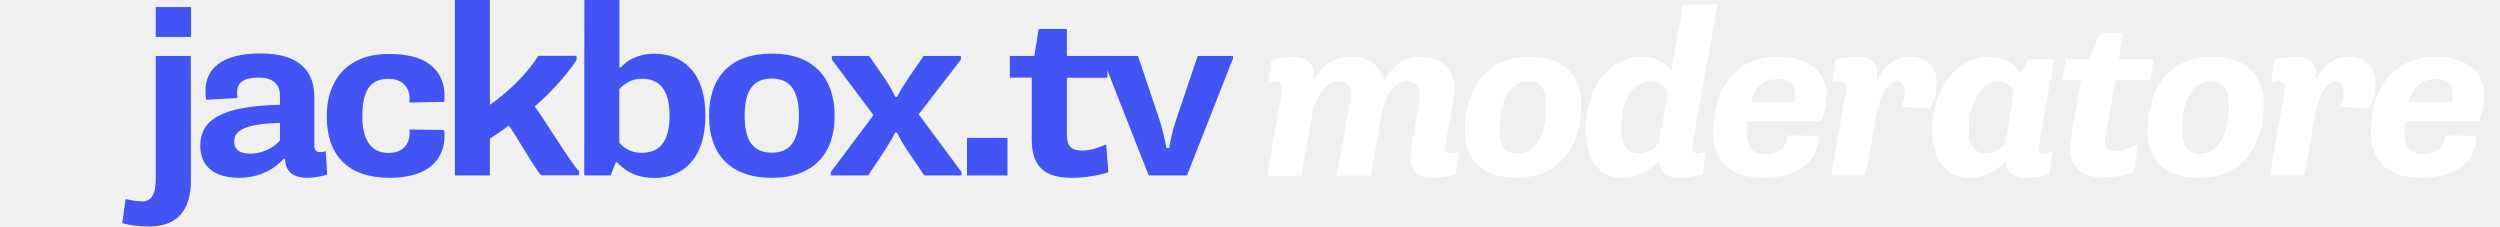
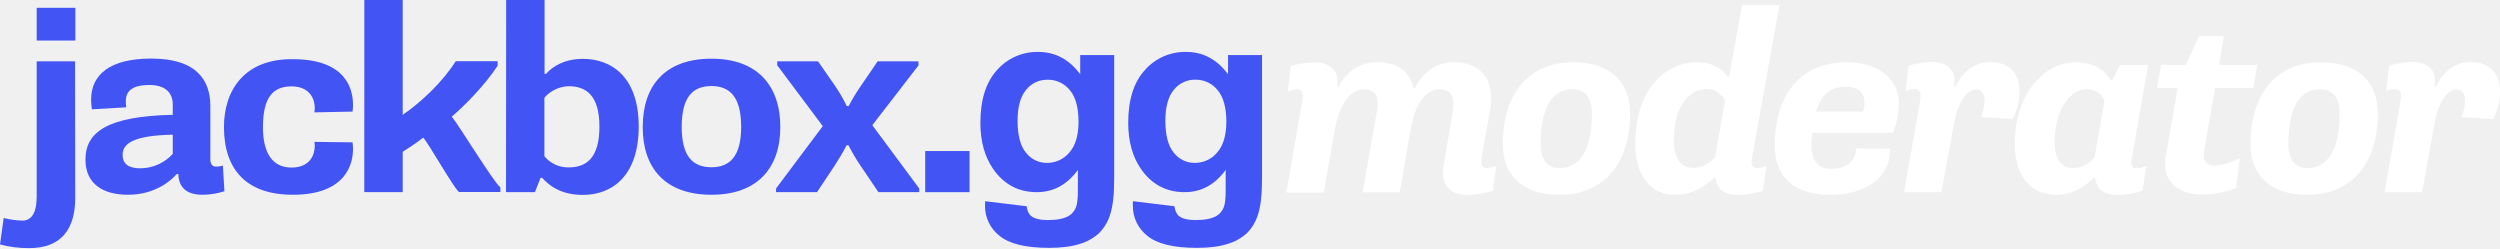
- <svg xmlns="http://www.w3.org/2000/svg" version="1.1" x="0px" y="0px" viewBox="0 0 1791.1 162.3" style="enable-background:new 0 0 1791.1 162.3;" xml:space="preserve">
-   <style type="text/css">
- 	.st0{fill:#4254F4;}
- 	.st1{fill:#FFFFFF;}
- </style>
-   <g id="Layer_2">
- </g>
-   <g id="Layer_1">
-     <g transform="matrix(1,0,0,1,-105.42,-12.32)">
-       <g>
-         <g>
-           <path class="st0" d="M242.1,52.4H217v88.5c0,11.3-3.8,15.7-9.4,15.7c-4.5,0-8.6-0.9-12.2-1.7l-2.4,17.3      c5.1,1.4,11.2,2.4,19.2,2.4c20.8,0,30-12.4,30-32.8L242.1,52.4L242.1,52.4z M217,38.8h25.3V17.4H217V38.8z" />
-           <path class="st0" d="M275.6,82.5c-0.2-1.4-0.3-3-0.3-4c0-7.3,5.1-10.6,15.5-10.6c10.5,0,15.2,5.2,15.2,12.7v6.8      c-42.8,0.9-57.1,11.3-57.1,29.3c0,15.5,11,23,27.8,23c18.5,0,29-10.1,31.9-13.6h1c0.3,6.5,3.1,13.6,15.9,13.6      c5.1,0,10.5-1,14.3-2.3l-1-16.8c-1.4,0.5-3,0.7-4.4,0.7c-2.4,0-3.8-1.4-3.8-4.9V81.7c0-16.1-8.2-31.1-38.6-31.1      c-27.1,0-39.4,10.5-39.4,26.9c0,1.9,0.2,4.4,0.5,6.3L275.6,82.5z M273.2,113.5c0-7.3,7.2-12.6,32.8-13.1V113      c-4.9,5.6-13.1,9.4-21.1,9.4C277.4,122.4,273.2,119.8,273.2,113.5z" />
-           <path class="st0" d="M339.5,95.4c0,28.1,15,44.3,45,44.3c35.8,0,39.4-21.3,39.4-29.8c0-1.2,0-2.8-0.3-4.5l-25-0.3      c0.3,1,0.3,2.1,0.3,2.8c0,5.2-2.8,14-15.2,14S365,112.6,365,95.5c0-20.1,7-26.7,18.7-26.7c12.4,0,15.2,8.9,15.2,14      c0,0.9,0,1.9-0.3,3l25-0.5c0.3-1.9,0.3-3.1,0.3-4.5c0-9.3-3.7-29.8-39.4-29.8C353.1,50.7,339.5,71.1,339.5,95.4z" />
-           <path class="st0" d="M431.3,138h25.1v-26.4c3.1-1.9,10.1-6.6,13.4-9.3c3.8,4.2,19.7,32.5,23.4,35.6h27.1v-3      c-4.7-3.8-27.2-40.8-31.8-46.3c8.4-7.2,21.1-19.9,30-33.3v-3h-27.4c-8.4,13.4-22.7,26.9-34.7,35.1V12.3h-25.1V138z" />
-           <path class="st0" d="M524,138h18.9l3.7-9.4h1c4,4.4,11.5,11.2,26.7,11.2c19.2,0,36.5-12.6,36.5-44.7c0-32.5-17.8-44.3-36.5-44.3      c-11.9,0-19.9,4.9-24.1,9.8h-1V12.3h-25.1L524,138L524,138z M549.1,76.2c3.8-4.4,9.9-7.5,15.9-7.5c11.2,0,20.1,5.8,20.1,26.4      c0,20.4-8.4,26.7-20.1,26.7c-7.2,0-12.7-3.3-15.9-7.3V76.2z" />
-           <path class="st0" d="M613.4,95.4c0,26.9,14.7,44.3,45,44.3c30,0,45-17.5,45-44.3c0-27.1-15-44.7-45-44.7      C628,50.7,613.4,68.3,613.4,95.4z M658.4,121.7c-12,0-19.5-6.8-19.5-26.4c0-19.9,7.5-26.7,19.5-26.7c11.7,0,19.4,6.8,19.4,26.7      C677.8,114.9,670.1,121.7,658.4,121.7z" />
-           <path class="st0" d="M700.6,138h26.8l11.5-17.3c3.1-4.9,5.2-8.2,7.9-13.4h1.2c2.8,5.1,4,7.7,7.7,13.1l11.9,17.6h26.7v-2.4      l-30.7-41.4l30.2-39.1v-2.7h-26.7l-10.6,15.5c-3.3,4.9-5.6,8.4-8.4,13.8h-1.2c-2.6-5.4-5.2-9.6-8.2-14l-10.6-15.3h-26.7V55      l29.8,39.8l-30.5,40.7L700.6,138L700.6,138z" />
-           <rect x="798.2" y="111.1" class="st0" width="29" height="26.9" />
-           <path class="st0" d="M844.6,112.1c0,19,8.6,27.6,28.5,27.6c9.3,0,19.4-1.6,26.4-4l-1.6-19.9c-5.9,2.6-12,4.4-17.1,4.4      c-8.2,0-11-3.5-11-11.3V68h29V52.4h-29V33.1h-20.2l-3.2,19.3h-17.5v15.5h15.7V112.1z" />
-           <path class="st0" d="M928.4,138h27.4l33-83.8v-1.8h-25.3L948.1,98c-2.3,6.6-4,14.5-5.1,20.4h-1.9c-1-5.9-3-14.1-5.1-20.6      l-15.3-45.4h-25.3v1.7L928.4,138z" />
-         </g>
-       </g>
-     </g>
-     <g>
-       <path class="st1" d="M942.1,56.7c4.6-9,12.6-16,25.7-16c13.6,0,20.7,6.6,23.3,16.7h1c4.6-8.5,12.1-16.7,25-16.7    c15.6,0,24.8,8.2,24.8,23.8c0,2.9-0.5,6.3-1,9.2l-5.1,28.2c-0.5,2.9-1.4,8,3.2,8c2,0,4.4-0.7,6.3-1.7l-2.4,16.7    c-3.7,1.2-11.4,2.6-16,2.6c-11.4,0-16.5-5.6-16.5-14.5c0-2.4,0.3-4.6,0.7-6.8l5.6-32.5c0.3-2,0.5-4.4,0.5-5.9c0-6-2.7-9.5-9.2-9.5    c-7.3,0-15.5,6.8-18.9,26.9l-7,40.6h-24.3l9.2-52c0.3-2,0.7-4.4,0.7-5.9c0-6-2.5-9.5-9-9.5c-7.3,0-15.6,6.8-19.2,26.9l-7.1,40.6    h-24.5l10.5-60c0.5-3.2,0.8-7.5-3.7-7.5c-2.2,0-4.4,0.7-5.8,1.5l1.9-16.7c3.2-1.2,10.2-2.4,15.5-2.4c10.7,0,15.1,5.9,15.1,12.2    c0,1-0.2,2.5-0.3,3.7H942.1z" />
-       <path class="st1" d="M1095.6,40.7c25.2,0,37.2,13.8,37.2,33.7c0,30.8-15.8,53-46.2,53c-25.3,0-37.1-13.6-37.1-33.3    C1049.5,63.3,1064.8,40.7,1095.6,40.7z M1107.8,74.4c0-11-4.8-16.1-12.6-16.1c-13.6,0-20.9,12.4-20.9,35.7c0,11,4.8,16,12.4,16    C1100,109.9,1107.8,97.8,1107.8,74.4z" />
-       <path class="st1" d="M1187.9,116c-4.4,4.2-12.4,11.4-26,11.4c-13.3,0-25.7-9.5-25.7-33.5c0-38.2,22.1-53.2,39.9-53.2    c11,0,17.5,4.8,20.6,9.5h0.8l8.5-46.9h24.5l-17.7,98.6c-0.5,2.7-1.7,8,2.9,8c2,0,4.6-0.7,6.3-1.5l-2.4,16.5    c-3.6,1.2-11.2,2.6-16,2.6c-10,0-14.1-4.1-15-11.4H1187.9z M1194.9,65.7c-2.4-4.2-6.8-7.5-11.9-7.5c-10.7,0-21.6,9.7-21.6,33.8    c0,13.3,5.9,17.8,12.7,17.8c5.8,0,11-3.2,14.3-7.1L1194.9,65.7z" />
-       <path class="st1" d="M1274.4,40.7c21.4,0,34.2,11.4,34.2,27c0,5.8-1.7,14.3-3.9,19.2h-52.5c-0.7,3.1-0.8,5.4-0.8,8    c0,10.5,4.4,15.5,12.8,15.5c8.7,0,16.3-3.9,16.3-13.4l22.4,0.3c0,20.6-18,30.1-39.3,30.1c-24.6,0-36.2-12.6-36.2-32.3    C1227.3,65.4,1241.6,40.7,1274.4,40.7z M1285.1,73c0.7-1.5,1-3.6,1-5.8c0-7.6-5.4-10.5-12.2-10.5c-9.2,0-16.3,4.6-19.4,16.3    H1285.1z" />
-       <path class="st1" d="M1344.6,81l-8.2,44.7H1312l10.5-60c0.5-3.1,0.8-7.5-3.7-7.5c-2.2,0-4.4,0.7-5.8,1.5l1.9-16.7    c3.2-1.2,10.2-2.4,15.5-2.4c10.7,0,14.6,5.9,14.6,11.9c0,1.4-0.2,2.9-0.5,4.1h1c4.2-8.2,11-16,23.3-16c12.9,0,18.7,8.7,18.7,18.7    c0,8.5-2.2,13.8-4.6,18.5l-20.6-1.2c1.4-4.1,2.4-7.3,2.4-10.7c0-4.2-1.9-7.5-5.6-7.5C1353.5,58.6,1347.2,66,1344.6,81z" />
-       <path class="st1" d="M1384.4,93.9c0-31.4,18.4-53.2,39.8-53.2c13.8,0,19.5,6.5,23,11.7h1l5.1-10h18.4l-10.5,59.5    c-0.5,2.5-1.7,8.2,2.9,8.2c2.2,0,4.6-0.9,6.3-1.7l-2.4,16.5c-3.6,1.2-11.2,2.6-16,2.6c-10,0-14.1-4.1-15-11.4h-0.8    c-4.4,4.2-12.4,11.4-24.8,11.4C1397.2,127.4,1384.4,117.9,1384.4,93.9z M1443.1,65.7c-1.7-3.7-5.3-7.5-11.4-7.5    c-10.5,0-21.2,12.6-21.2,35c0,12.4,5.6,16.7,12.2,16.7c6,0,10.7-3.2,13.9-7.1L1443.1,65.7z" />
-       <path class="st1" d="M1491,57.5h-13.6l2.7-15.1h16.3l8.5-18.9h16.3l-3.2,18.9h25l-2.5,15.1h-25l-7,39.8c-1.2,6.5-0.3,11,7.1,11    c4.4,0,9.7-1.7,16-4.8l-2.4,19.5c-6.5,2.4-13.8,4.2-22.4,4.2c-15.5,0-24-8.3-24-19.5c0-2.7,0.3-5.8,0.9-8.3L1491,57.5z" />
-       <path class="st1" d="M1584.7,40.7c25.2,0,37.2,13.8,37.2,33.7c0,30.8-15.8,53-46.2,53c-25.3,0-37.1-13.6-37.1-33.3    C1538.6,63.3,1553.9,40.7,1584.7,40.7z M1596.9,74.4c0-11-4.8-16.1-12.6-16.1c-13.6,0-20.9,12.4-20.9,35.7c0,11,4.8,16,12.4,16    C1589.1,109.9,1596.9,97.8,1596.9,74.4z" />
-       <path class="st1" d="M1659,81l-8.2,44.7h-24.5l10.5-60c0.5-3.1,0.8-7.5-3.7-7.5c-2.2,0-4.4,0.7-5.8,1.5l1.9-16.7    c3.2-1.2,10.2-2.4,15.5-2.4c10.7,0,14.6,5.9,14.6,11.9c0,1.4-0.2,2.9-0.5,4.1h1c4.2-8.2,11-16,23.3-16c12.9,0,18.7,8.7,18.7,18.7    c0,8.5-2.2,13.8-4.6,18.5l-20.6-1.2c1.4-4.1,2.4-7.3,2.4-10.7c0-4.2-1.9-7.5-5.6-7.5C1667.8,58.6,1661.5,66,1659,81z" />
-       <path class="st1" d="M1745.7,40.7c21.4,0,34.2,11.4,34.2,27c0,5.8-1.7,14.3-3.9,19.2h-52.5c-0.7,3.1-0.8,5.4-0.8,8    c0,10.5,4.4,15.5,12.8,15.5c8.7,0,16.3-3.9,16.3-13.4l22.4,0.3c0,20.6-18,30.1-39.3,30.1c-24.7,0-36.2-12.6-36.2-32.3    C1698.6,65.4,1712.8,40.7,1745.7,40.7z M1756.4,73c0.7-1.5,1-3.6,1-5.8c0-7.6-5.4-10.5-12.2-10.5c-9.2,0-16.3,4.6-19.4,16.3    H1756.4z" />
-     </g>
+ <svg xmlns="http://www.w3.org/2000/svg" id="Capa_1" data-name="Capa 1" viewBox="0 0 1635.32 162.31">
+   <defs>
+     <style>.cls-1{fill:#4254f4;}.cls-2{fill:#fff;}</style>
+   </defs>
+   <g id="Layer_1" data-name="Layer 1">
+     <path class="cls-1" d="M49.1,40.08H24v88.5c0,11.3-3.8,15.7-9.4,15.7a55.19,55.19,0,0,1-12.2-1.7L0,159.88a71.09,71.09,0,0,0,19.2,2.4c20.8,0,30-12.4,30-32.8ZM24,26.48H49.3V5.08H24Z" transform="translate(0 0.02)" />
+     <path class="cls-1" d="M82.6,70.18a31.53,31.53,0,0,1-.3-4c0-7.3,5.1-10.6,15.5-10.6s15.2,5.2,15.2,12.7v6.8c-42.8.9-57.1,11.3-57.1,29.3,0,15.5,11,23,27.8,23,18.5,0,29-10.1,31.9-13.6h1c.3,6.5,3.1,13.6,15.9,13.6a46.92,46.92,0,0,0,14.3-2.3l-1-16.8a13.42,13.42,0,0,1-4.4.7c-2.4,0-3.8-1.4-3.8-4.9V69.38c0-16.1-8.2-31.1-38.6-31.1-27.1,0-39.4,10.5-39.4,26.9a44.34,44.34,0,0,0,.5,6.3Zm-2.4,31c0-7.3,7.2-12.6,32.8-13.1v12.6a29.11,29.11,0,0,1-21.1,9.4C84.42,110.08,80.2,107.48,80.2,101.18Z" transform="translate(0 0.02)" />
+     <path class="cls-1" d="M146.5,83.08c0,28.1,15,44.3,45,44.3,35.8,0,39.4-21.3,39.4-29.8a26.05,26.05,0,0,0-.3-4.5l-25-.3a10.15,10.15,0,0,1,.3,2.8c0,5.2-2.8,14-15.2,14s-18.7-9.3-18.7-26.4c0-20.1,7-26.7,18.7-26.7,12.4,0,15.2,8.9,15.2,14a10.81,10.81,0,0,1-.3,3l25-.5a26.05,26.05,0,0,0,.3-4.5c0-9.3-3.7-29.8-39.4-29.8C160.1,38.38,146.5,58.78,146.5,83.08Z" transform="translate(0 0.02)" />
+     <path class="cls-1" d="M238.3,125.68h25.12V99.28c3.1-1.9,10.1-6.6,13.4-9.3,3.8,4.2,19.7,32.5,23.4,35.6h27.1v-3c-4.7-3.8-27.2-40.8-31.8-46.3,8.4-7.2,21.1-19.9,30-33.3V40h-27.4c-8.4,13.4-22.7,26.9-34.7,35.1V0h-25.1Z" transform="translate(0 0.02)" />
+     <path class="cls-1" d="M331,125.68h18.9l3.7-9.4h1c4,4.4,11.5,11.2,26.7,11.2,19.2,0,36.5-12.6,36.5-44.7,0-32.5-17.8-44.3-36.5-44.3-11.9,0-19.9,4.9-24.1,9.8h-1V0H331.1Zm25.1-61.8a21.91,21.91,0,0,1,15.9-7.5c11.2,0,20.1,5.8,20.1,26.4,0,20.4-8.4,26.7-20.1,26.7a20.12,20.12,0,0,1-15.9-7.3Z" transform="translate(0 0.02)" />
+     <path class="cls-1" d="M420.42,83.08c0,26.9,14.7,44.3,45,44.3,30,0,45-17.5,45-44.3,0-27.1-15-44.7-45-44.7C435,38.38,420.42,56,420.42,83.08Zm45,26.3c-12,0-19.5-6.8-19.5-26.4,0-19.9,7.5-26.7,19.5-26.7,11.7,0,19.4,6.8,19.4,26.7C484.8,102.58,477.1,109.38,465.42,109.38Z" transform="translate(0 0.02)" />
+     <path class="cls-1" d="M507.6,125.68h26.82l11.5-17.3c3.1-4.9,5.2-8.2,7.9-13.4H555a125.47,125.47,0,0,0,7.7,13.1l11.9,17.6h26.7v-2.4l-30.7-41.4,30.2-39.1v-2.7H574.1l-10.6,15.5a127,127,0,0,0-8.4,13.8h-1.2a102.08,102.08,0,0,0-8.2-14l-10.6-15.3H508.4v2.6l29.8,39.8-30.5,40.7Z" transform="translate(0 0.02)" />
+     <rect class="cls-1" x="605.2" y="98.8" width="29" height="26.9" />
+     <path class="cls-2" d="M875.62,56.7c4.6-9,12.6-16,25.7-16,13.6,0,20.7,6.6,23.3,16.7h1c4.6-8.5,12.1-16.7,25-16.7,15.6,0,24.8,8.2,24.8,23.8a58.05,58.05,0,0,1-1,9.2l-5.1,28.2c-.5,2.9-1.4,8,3.2,8a14.46,14.46,0,0,0,6.3-1.7l-2.4,16.7a66.27,66.27,0,0,1-16,2.6c-11.4,0-16.5-5.6-16.5-14.5a37,37,0,0,1,.7-6.8l5.6-32.5a46.49,46.49,0,0,0,.5-5.9c0-6-2.7-9.5-9.2-9.5-7.3,0-15.5,6.8-18.9,26.9l-7,40.6h-24.3l9.2-52a48.7,48.7,0,0,0,.7-5.9c0-6-2.5-9.5-9-9.5-7.3,0-15.6,6.8-19.2,26.9l-7.1,40.6h-24.5l10.5-60c.5-3.2.8-7.5-3.7-7.5a12.36,12.36,0,0,0-5.8,1.5l1.9-16.7a53.92,53.92,0,0,1,15.5-2.4c10.7,0,15.1,5.9,15.1,12.2,0,1-.2,2.5-.3,3.7Z" transform="translate(0 0.02)" />
+     <path class="cls-2" d="M1029.12,40.7c25.2,0,37.2,13.8,37.2,33.7,0,30.8-15.8,53-46.2,53-25.3,0-37.1-13.6-37.1-33.3C983,63.3,998.32,40.7,1029.12,40.7Zm12.2,33.7c0-11-4.8-16.1-12.6-16.1-13.6,0-20.9,12.4-20.9,35.7,0,11,4.8,16,12.4,16C1033.52,109.9,1041.32,97.8,1041.32,74.4Z" transform="translate(0 0.02)" />
+     <path class="cls-2" d="M1121.42,116c-4.4,4.2-12.4,11.4-26,11.4-13.3,0-25.7-9.5-25.7-33.5,0-38.2,22.1-53.2,39.9-53.2,11,0,17.5,4.8,20.6,9.5h.8l8.5-46.9H1164l-17.7,98.6c-.5,2.7-1.7,8,2.9,8a16.53,16.53,0,0,0,6.3-1.5l-2.4,16.5a63.83,63.83,0,0,1-16,2.6c-10,0-14.1-4.1-15-11.4l-.7-.1Zm7-50.3c-2.4-4.2-6.8-7.5-11.9-7.5-10.7,0-21.6,9.7-21.6,33.8,0,13.3,5.9,17.8,12.7,17.8,5.8,0,11-3.2,14.3-7.1Z" transform="translate(0 0.02)" />
+     <path class="cls-2" d="M1207.92,40.7c21.4,0,34.2,11.4,34.2,27a55.45,55.45,0,0,1-3.9,19.2h-52.5a33.08,33.08,0,0,0-.8,8c0,10.5,4.4,15.5,12.8,15.5,8.7,0,16.3-3.9,16.3-13.4l22.4.3c0,20.6-18,30.1-39.3,30.1-24.6,0-36.2-12.6-36.2-32.3C1160.82,65.4,1175.12,40.7,1207.92,40.7Zm10.7,32.3a14.37,14.37,0,0,0,1-5.8c0-7.6-5.4-10.5-12.2-10.5-9.2,0-16.3,4.6-19.4,16.3Z" transform="translate(0 0.02)" />
+     <path class="cls-2" d="M1278.12,81l-8.2,44.7h-24.4l10.5-60c.5-3.1.8-7.5-3.7-7.5a12.36,12.36,0,0,0-5.8,1.5l1.9-16.7a53.92,53.92,0,0,1,15.5-2.4c10.7,0,14.6,5.9,14.6,11.9a17.69,17.69,0,0,1-.5,4.1h1c4.2-8.2,11-16,23.3-16,12.9,0,18.7,8.7,18.7,18.7a37.37,37.37,0,0,1-4.6,18.5l-20.6-1.2c1.4-4.1,2.4-7.3,2.4-10.7,0-4.2-1.9-7.5-5.6-7.5C1287,58.6,1280.72,66,1278.12,81Z" transform="translate(0 0.02)" />
+     <path class="cls-2" d="M1317.92,93.9c0-31.4,18.4-53.2,39.8-53.2,13.8,0,19.5,6.5,23,11.7h1l5.1-10h18.4l-10.5,59.5c-.5,2.5-1.7,8.2,2.9,8.2a15.73,15.73,0,0,0,6.3-1.7l-2.4,16.5a63.83,63.83,0,0,1-16,2.6c-10,0-14.1-4.1-15-11.4h-.8c-4.4,4.2-12.4,11.4-24.8,11.4C1330.72,127.4,1317.92,117.9,1317.92,93.9Zm58.7-28.2a12.22,12.22,0,0,0-11.4-7.5c-10.5,0-21.2,12.6-21.2,35,0,12.4,5.6,16.7,12.2,16.7,6,0,10.7-3.2,13.9-7.1Z" transform="translate(0 0.02)" />
+     <path class="cls-2" d="M1424.52,57.5h-13.6l2.7-15.1h16.3l8.5-18.9h16.3l-3.2,18.9h25L1474,57.5h-25l-7,39.8c-1.2,6.5-.3,11,7.1,11,4.4,0,9.7-1.7,16-4.8l-2.4,19.5a63.52,63.52,0,0,1-22.4,4.2c-15.5,0-24-8.3-24-19.5a37.35,37.35,0,0,1,.9-8.3Z" transform="translate(0 0.02)" />
+     <path class="cls-2" d="M1518.22,40.7c25.2,0,37.2,13.8,37.2,33.7,0,30.8-15.8,53-46.2,53-25.3,0-37.1-13.6-37.1-33.3C1472.12,63.3,1487.42,40.7,1518.22,40.7Zm12.2,33.7c0-11-4.8-16.1-12.6-16.1-13.6,0-20.9,12.4-20.9,35.7,0,11,4.8,16,12.4,16,13.3-.1,21.1-12.2,21.1-35.6Z" transform="translate(0 0.02)" />
+     <path class="cls-2" d="M1592.52,81l-8.2,44.7h-24.5l10.5-60c.5-3.1.8-7.5-3.7-7.5a12.36,12.36,0,0,0-5.8,1.5l1.9-16.7a53.92,53.92,0,0,1,15.5-2.4c10.7,0,14.6,5.9,14.6,11.9a17.69,17.69,0,0,1-.5,4.1h1c4.2-8.2,11-16,23.3-16,12.9,0,18.7,8.7,18.7,18.7a37.37,37.37,0,0,1-4.6,18.5l-20.6-1.2c1.4-4.1,2.4-7.3,2.4-10.7,0-4.2-1.9-7.5-5.6-7.5C1601.32,58.6,1595,66,1592.52,81Z" transform="translate(0 0.02)" />
  </g>
+   <path class="cls-1" d="M644.42,131.59l27.12,3.3q.68,4.73,3.12,6.5,3.38,2.54,10.65,2.54,9.29,0,13.93-2.79a11.46,11.46,0,0,0,4.73-6q1.11-3,1.1-10.9V111.15q-10.64,14.53-26.86,14.53-18.08,0-28.64-15.29-8.28-12.08-8.27-30.07,0-22.56,10.85-34.47a35,35,0,0,1,27-11.91q16.64,0,27.45,14.62V36h22.22v80.5q0,15.89-2.62,23.74a29.43,29.43,0,0,1-7.35,12.33,32.4,32.4,0,0,1-12.63,7q-7.89,2.53-20,2.54-22.8,0-32.35-7.82a24.51,24.51,0,0,1-9.54-19.8C644.34,133.68,644.36,132.72,644.42,131.59ZM665.62,79q0,14.27,5.54,20.9a17.06,17.06,0,0,0,13.64,6.63,18.87,18.87,0,0,0,14.7-6.79q6-6.81,6-20.15,0-13.94-5.74-20.7a18.27,18.27,0,0,0-14.53-6.76,17.51,17.51,0,0,0-14.06,6.64Q665.63,65.37,665.62,79Z" transform="translate(0 0.02)" />
+   <path class="cls-1" d="M741.1,131.59l27.12,3.3q.67,4.73,3.12,6.5,3.38,2.54,10.64,2.54,9.3,0,13.94-2.79a11.46,11.46,0,0,0,4.73-6q1.1-3,1.1-10.9V111.15q-10.63,14.53-26.86,14.53-18.07,0-28.64-15.29Q738,98.32,738,80.32q0-22.56,10.86-34.47a35,35,0,0,1,27-11.91q16.63,0,27.45,14.62V36h22.22v80.5q0,15.89-2.62,23.74a29.43,29.43,0,0,1-7.35,12.33,32.4,32.4,0,0,1-12.63,7q-7.89,2.53-20,2.54-22.8,0-32.35-7.82a24.51,24.51,0,0,1-9.54-19.8C741,133.68,741,132.72,741.1,131.59ZM762.3,79q0,14.27,5.54,20.9a17.06,17.06,0,0,0,13.64,6.63,18.87,18.87,0,0,0,14.7-6.79q6-6.81,6-20.15,0-13.94-5.74-20.7A18.27,18.27,0,0,0,781.9,52.1a17.51,17.51,0,0,0-14.06,6.64Q762.31,65.37,762.3,79Z" transform="translate(0 0.02)" />
</svg>
